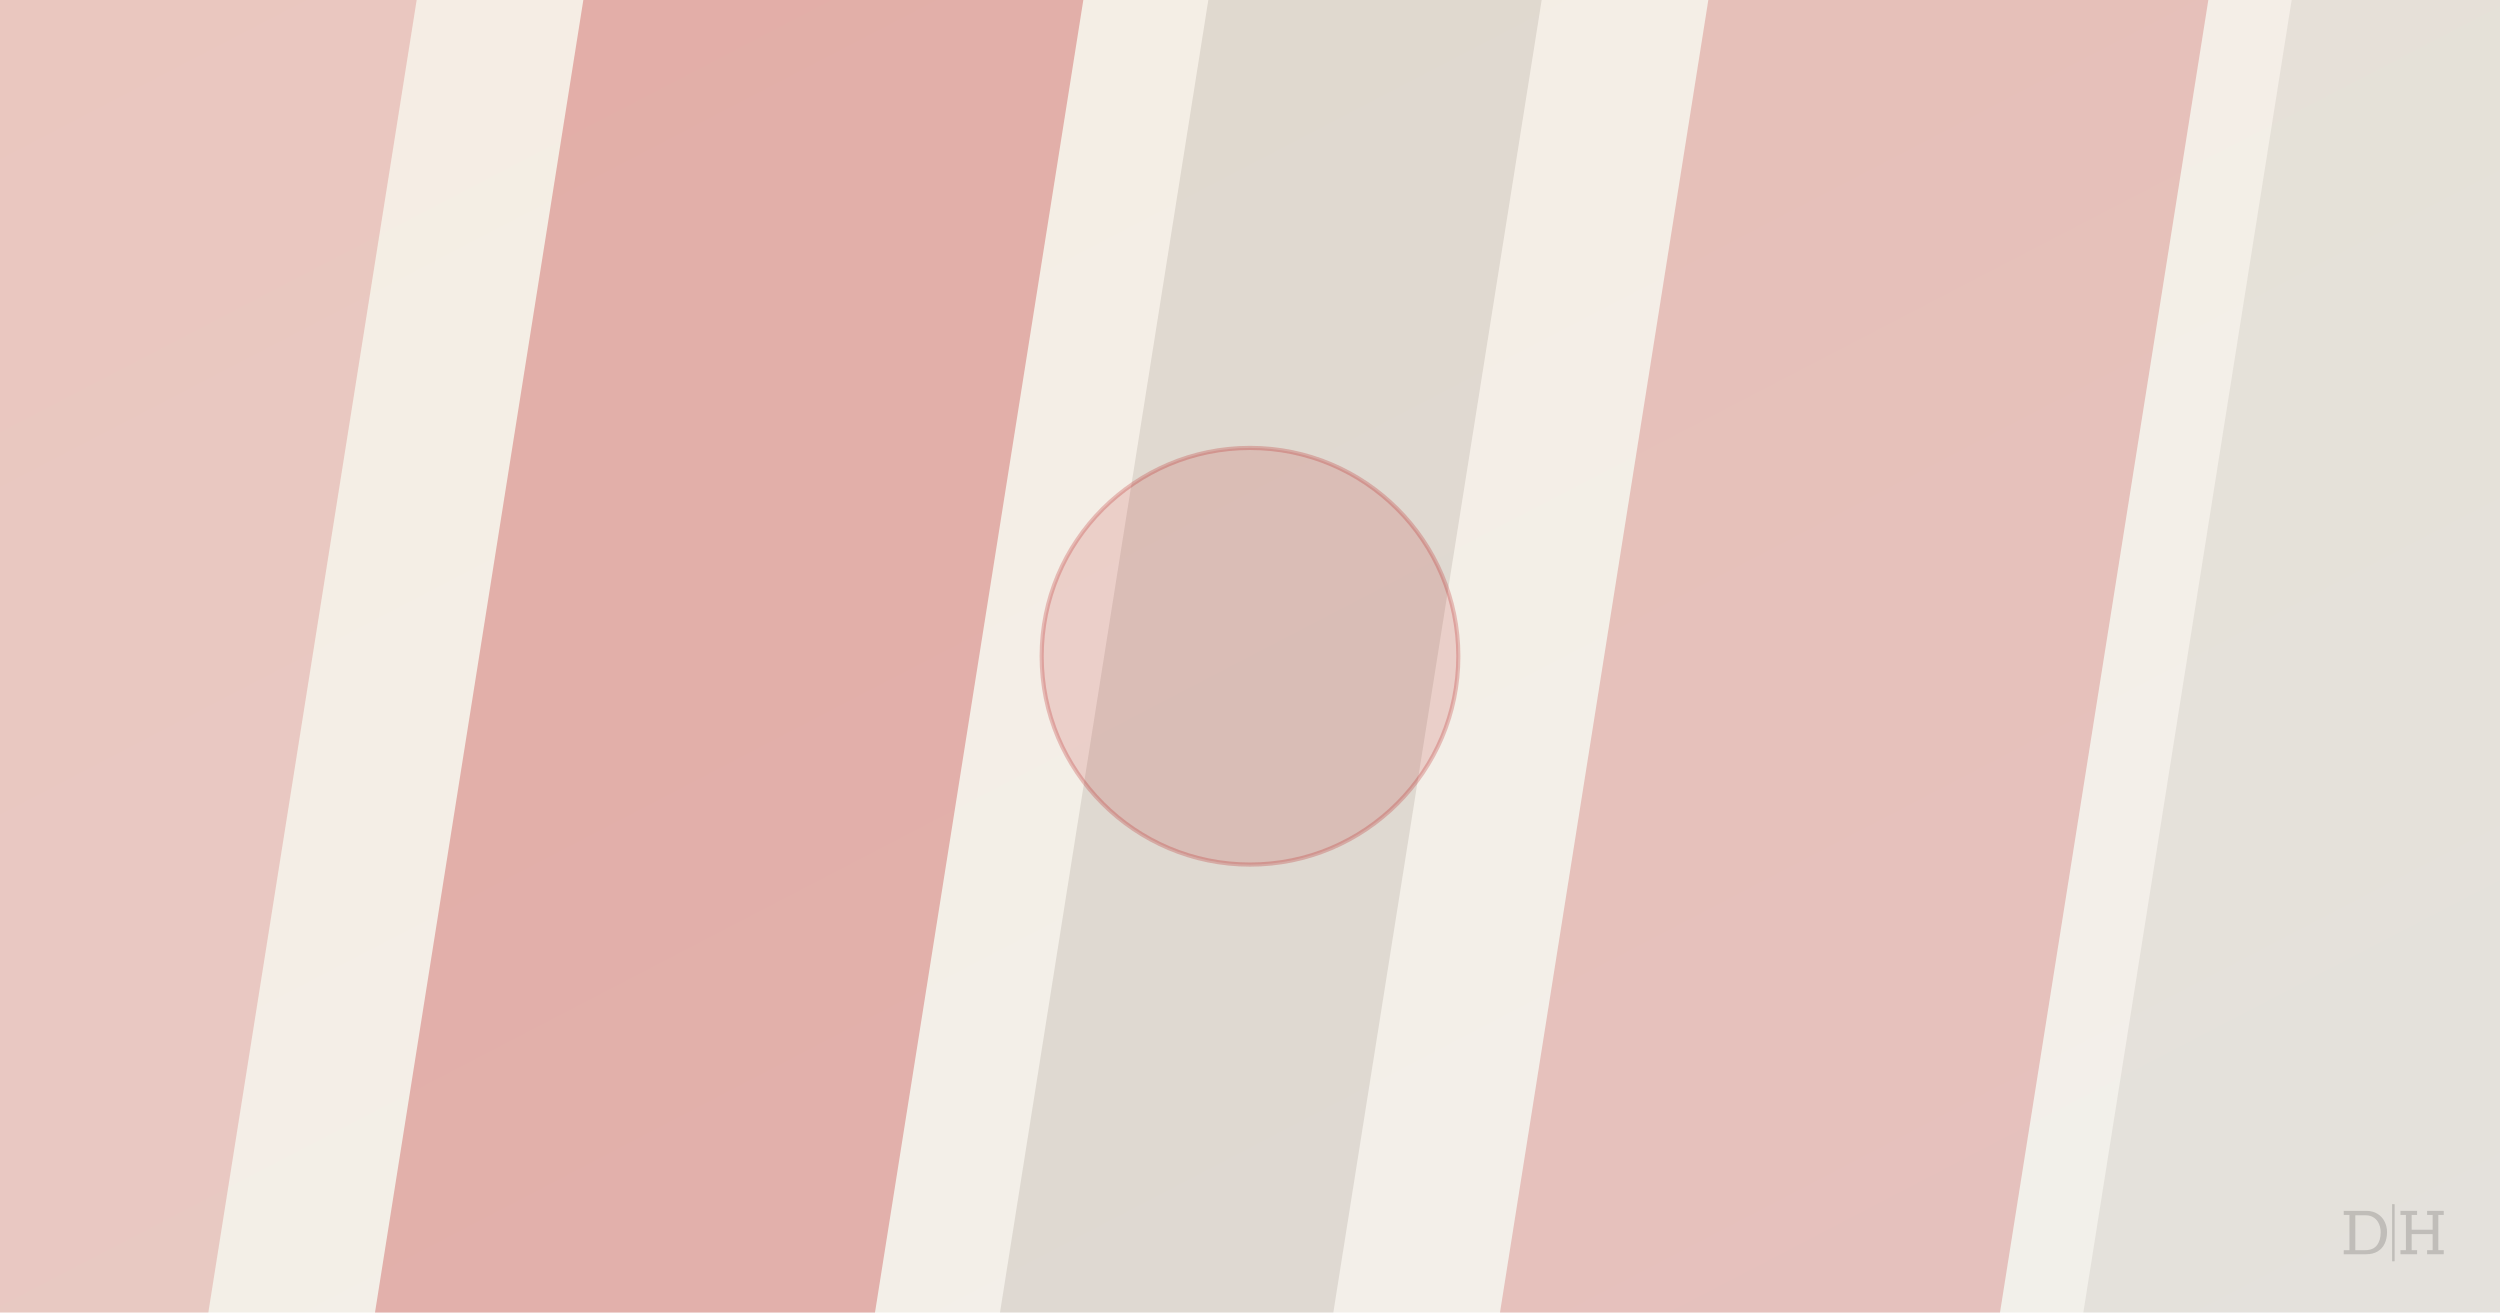
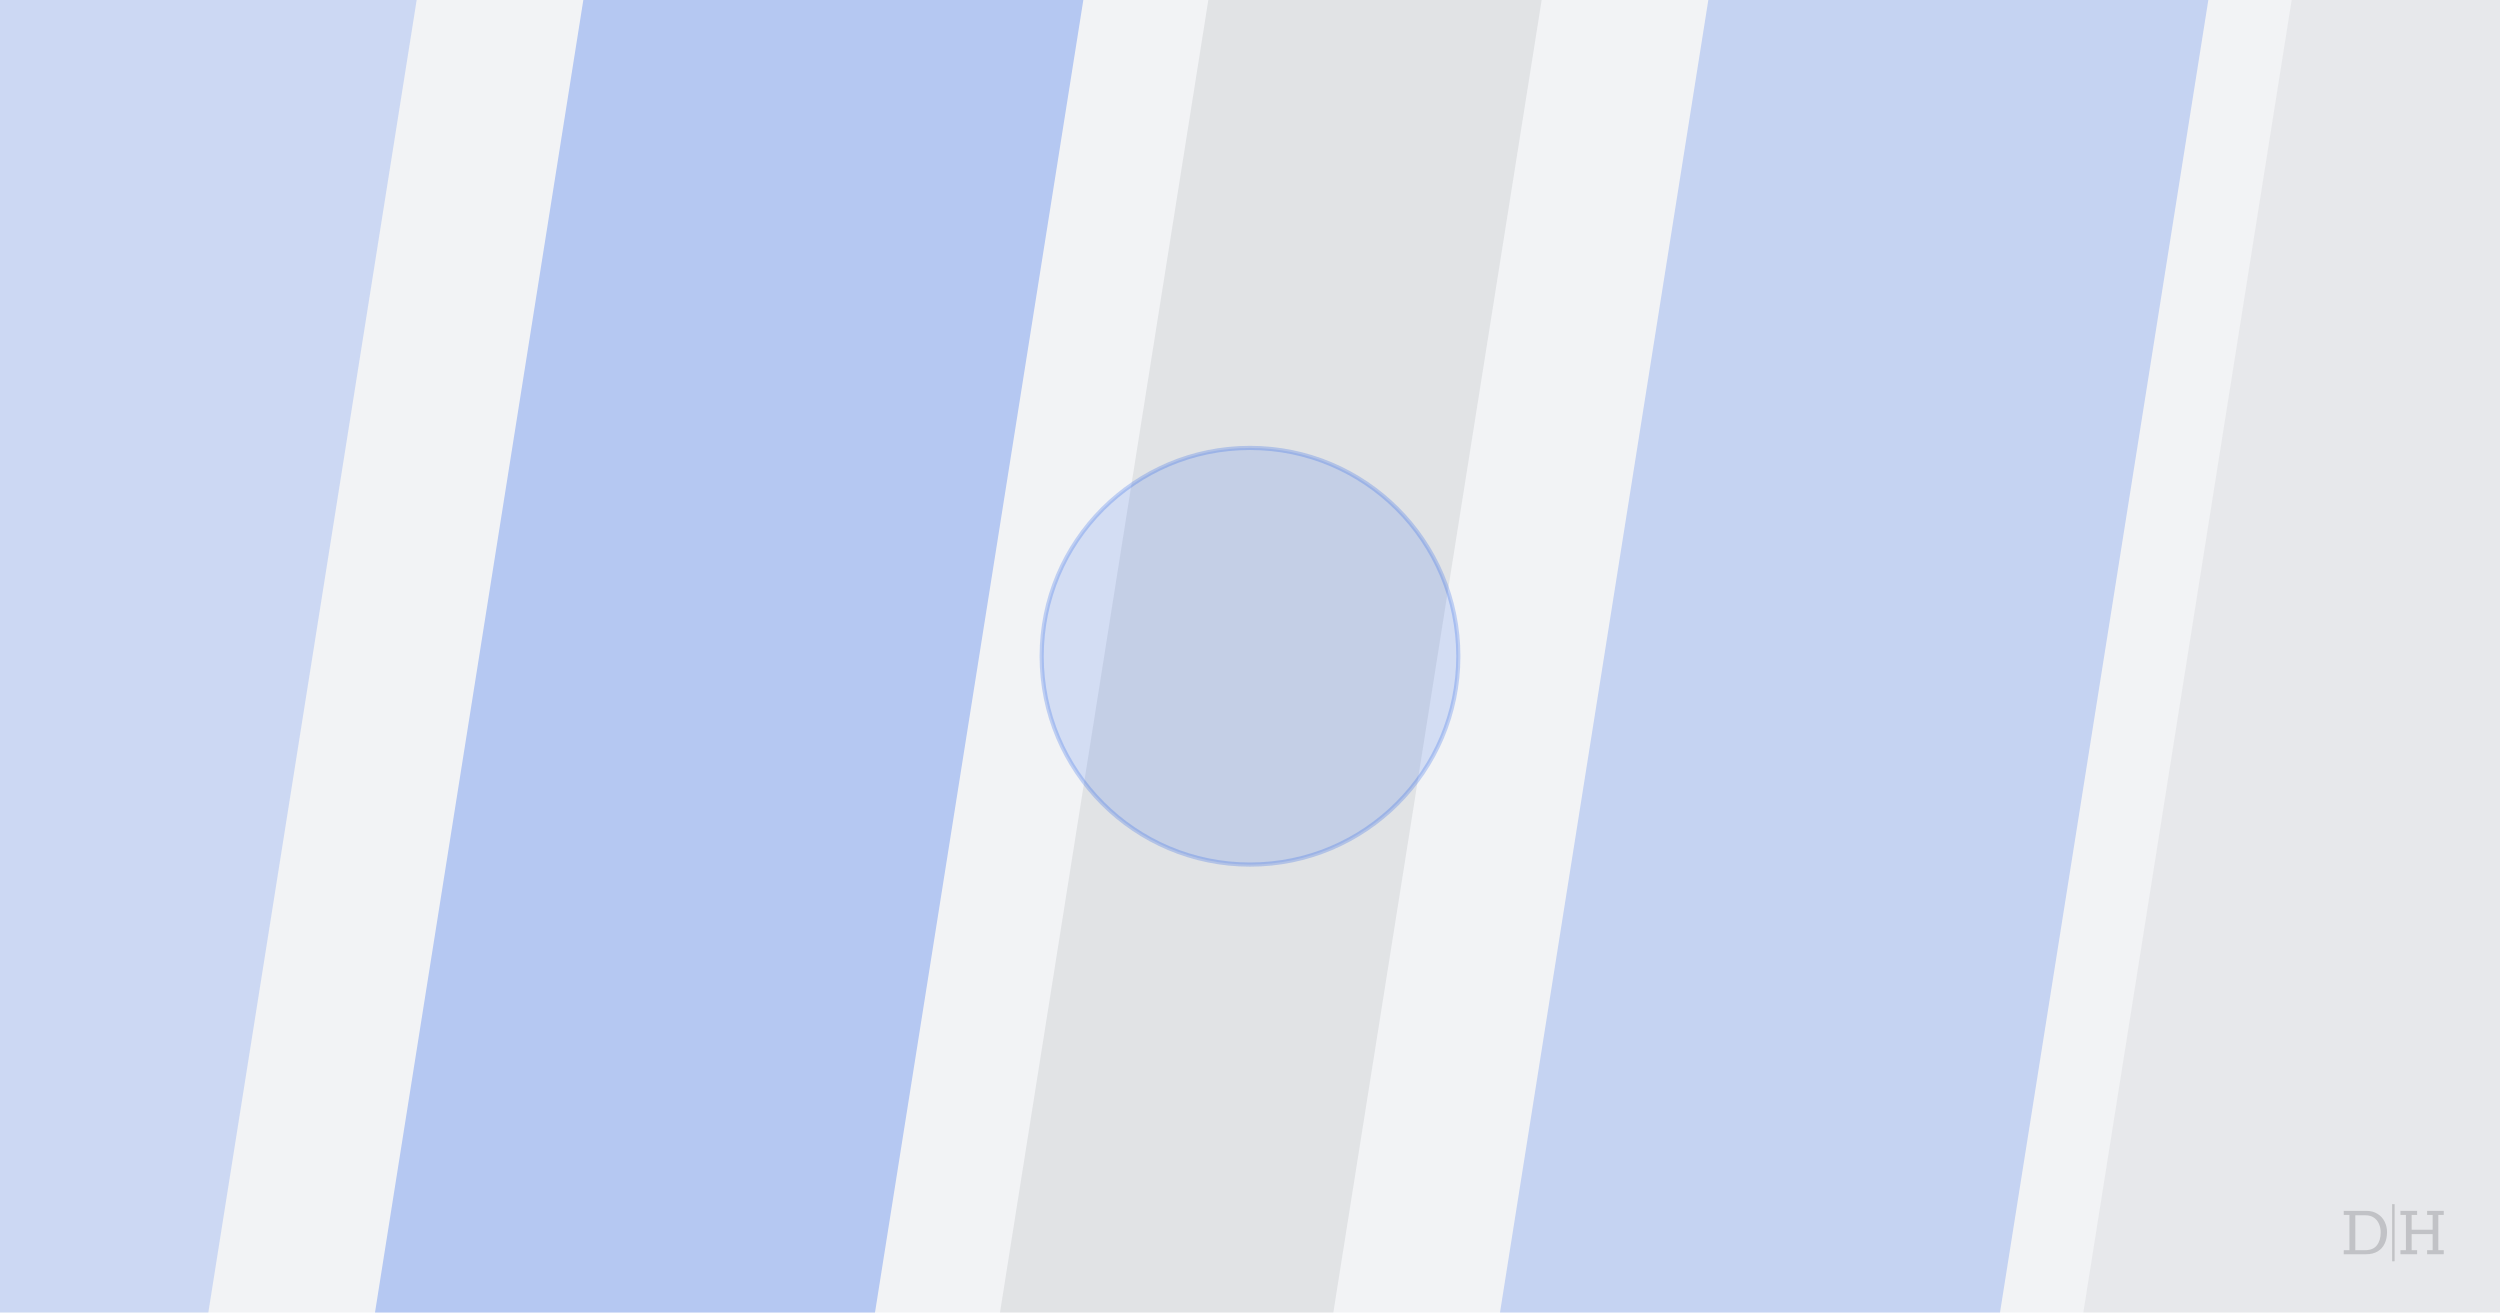
<svg xmlns="http://www.w3.org/2000/svg" viewBox="0 0 1200 630" fill="none">
  <defs>
    <linearGradient id="bg" x1="0" y1="0" x2="1" y2="1">
-       <stop offset="0%" stop-color="#F5EDE3" />
-       <stop offset="100%" stop-color="#F2F0EB" />
+       <stop offset="0%" stop-color="#F2F3F5" />
+       <stop offset="100%" stop-color="#F2F3F5" />
    </linearGradient>
  </defs>
  <rect width="1200" height="630" fill="url(#bg)" />
-   <path d="M-100,0 L200,0 L100,630 L-200,630Z" fill="#B91C1C" fill-opacity="0.18" />
-   <path d="M280,0 L520,0 L420,630 L180,630Z" fill="#B91C1C" fill-opacity="0.30" />
-   <path d="M580,0 L740,0 L640,630 L480,630Z" fill="#6B6355" fill-opacity="0.15" />
-   <path d="M820,0 L1060,0 L960,630 L720,630Z" fill="#B91C1C" fill-opacity="0.22" />
-   <path d="M1100,0 L1300,0 L1200,630 L1000,630Z" fill="#6B6355" fill-opacity="0.10" />
-   <circle cx="600" cy="315" r="100" fill="#B91C1C" fill-opacity="0.15" stroke="#B91C1C" stroke-opacity="0.25" stroke-width="2" />
-   <g transform="translate(1125,578) scale(0.6)" opacity="0.18" fill="#1A1A1A">
+   <path d="M-100,0 L200,0 L100,630 L-200,630Z" fill="#2563EB" fill-opacity="0.18" />
+   <path d="M280,0 L520,0 L420,630 L180,630Z" fill="#2563EB" fill-opacity="0.30" />
+   <path d="M580,0 L740,0 L640,630 L480,630Z" fill="#82868C" fill-opacity="0.15" />
+   <path d="M820,0 L1060,0 L960,630 L720,630Z" fill="#2563EB" fill-opacity="0.22" />
+   <path d="M1100,0 L1300,0 L1200,630 L1000,630Z" fill="#82868C" fill-opacity="0.10" />
+   <circle cx="600" cy="315" r="100" fill="#2563EB" fill-opacity="0.15" stroke="#2563EB" stroke-opacity="0.25" stroke-width="2" />
+   <g transform="translate(1125,578) scale(0.6)" opacity="0.18" fill="#17181A">
    <path d="M0,36.8 L4.54,36.8 L4.54,8.61 L0,8.61 L0,5.34 L17.81,5.34 C21.42,5.34 24.49,6.14 27.03,7.75 C29.57,9.35 31.47,11.46 32.74,14.07 C34,16.68 34.63,19.44 34.63,22.36 C34.63,25.82 34,28.88 32.74,31.55 C31.47,34.23 29.59,36.31 27.09,37.81 C24.59,39.31 21.51,40.06 17.87,40.06 L0,40.06 L0,36.8Z M17.29,36.8 C21.42,36.8 24.49,35.5 26.52,32.89 C28.54,30.29 29.55,26.87 29.55,22.64 C29.55,20.2 29.11,17.94 28.22,15.86 C27.34,13.79 25.99,12.11 24.17,10.83 C22.36,9.54 20.13,8.9 17.47,8.9 L9.25,8.9 L9.25,36.8 L17.29,36.8Z" />
    <polygon points="45.37 40.06 45.37 36.8 49.74 36.8 49.74 8.61 45.37 8.61 45.37 5.34 58.69 5.34 58.69 8.61 54.32 8.61 54.32 20.45 71.11 20.45 71.11 8.61 66.69 8.61 66.69 5.34 80 5.34 80 8.61 75.64 8.61 75.64 36.8 80 36.8 80 40.06 66.69 40.06 66.69 36.8 71.11 36.8 71.11 23.97 54.32 23.97 54.32 36.8 58.69 36.8 58.69 40.06" />
    <polygon points="38.7 0 40.7 0 40.7 45.7 38.7 45.7" />
  </g>
</svg>
